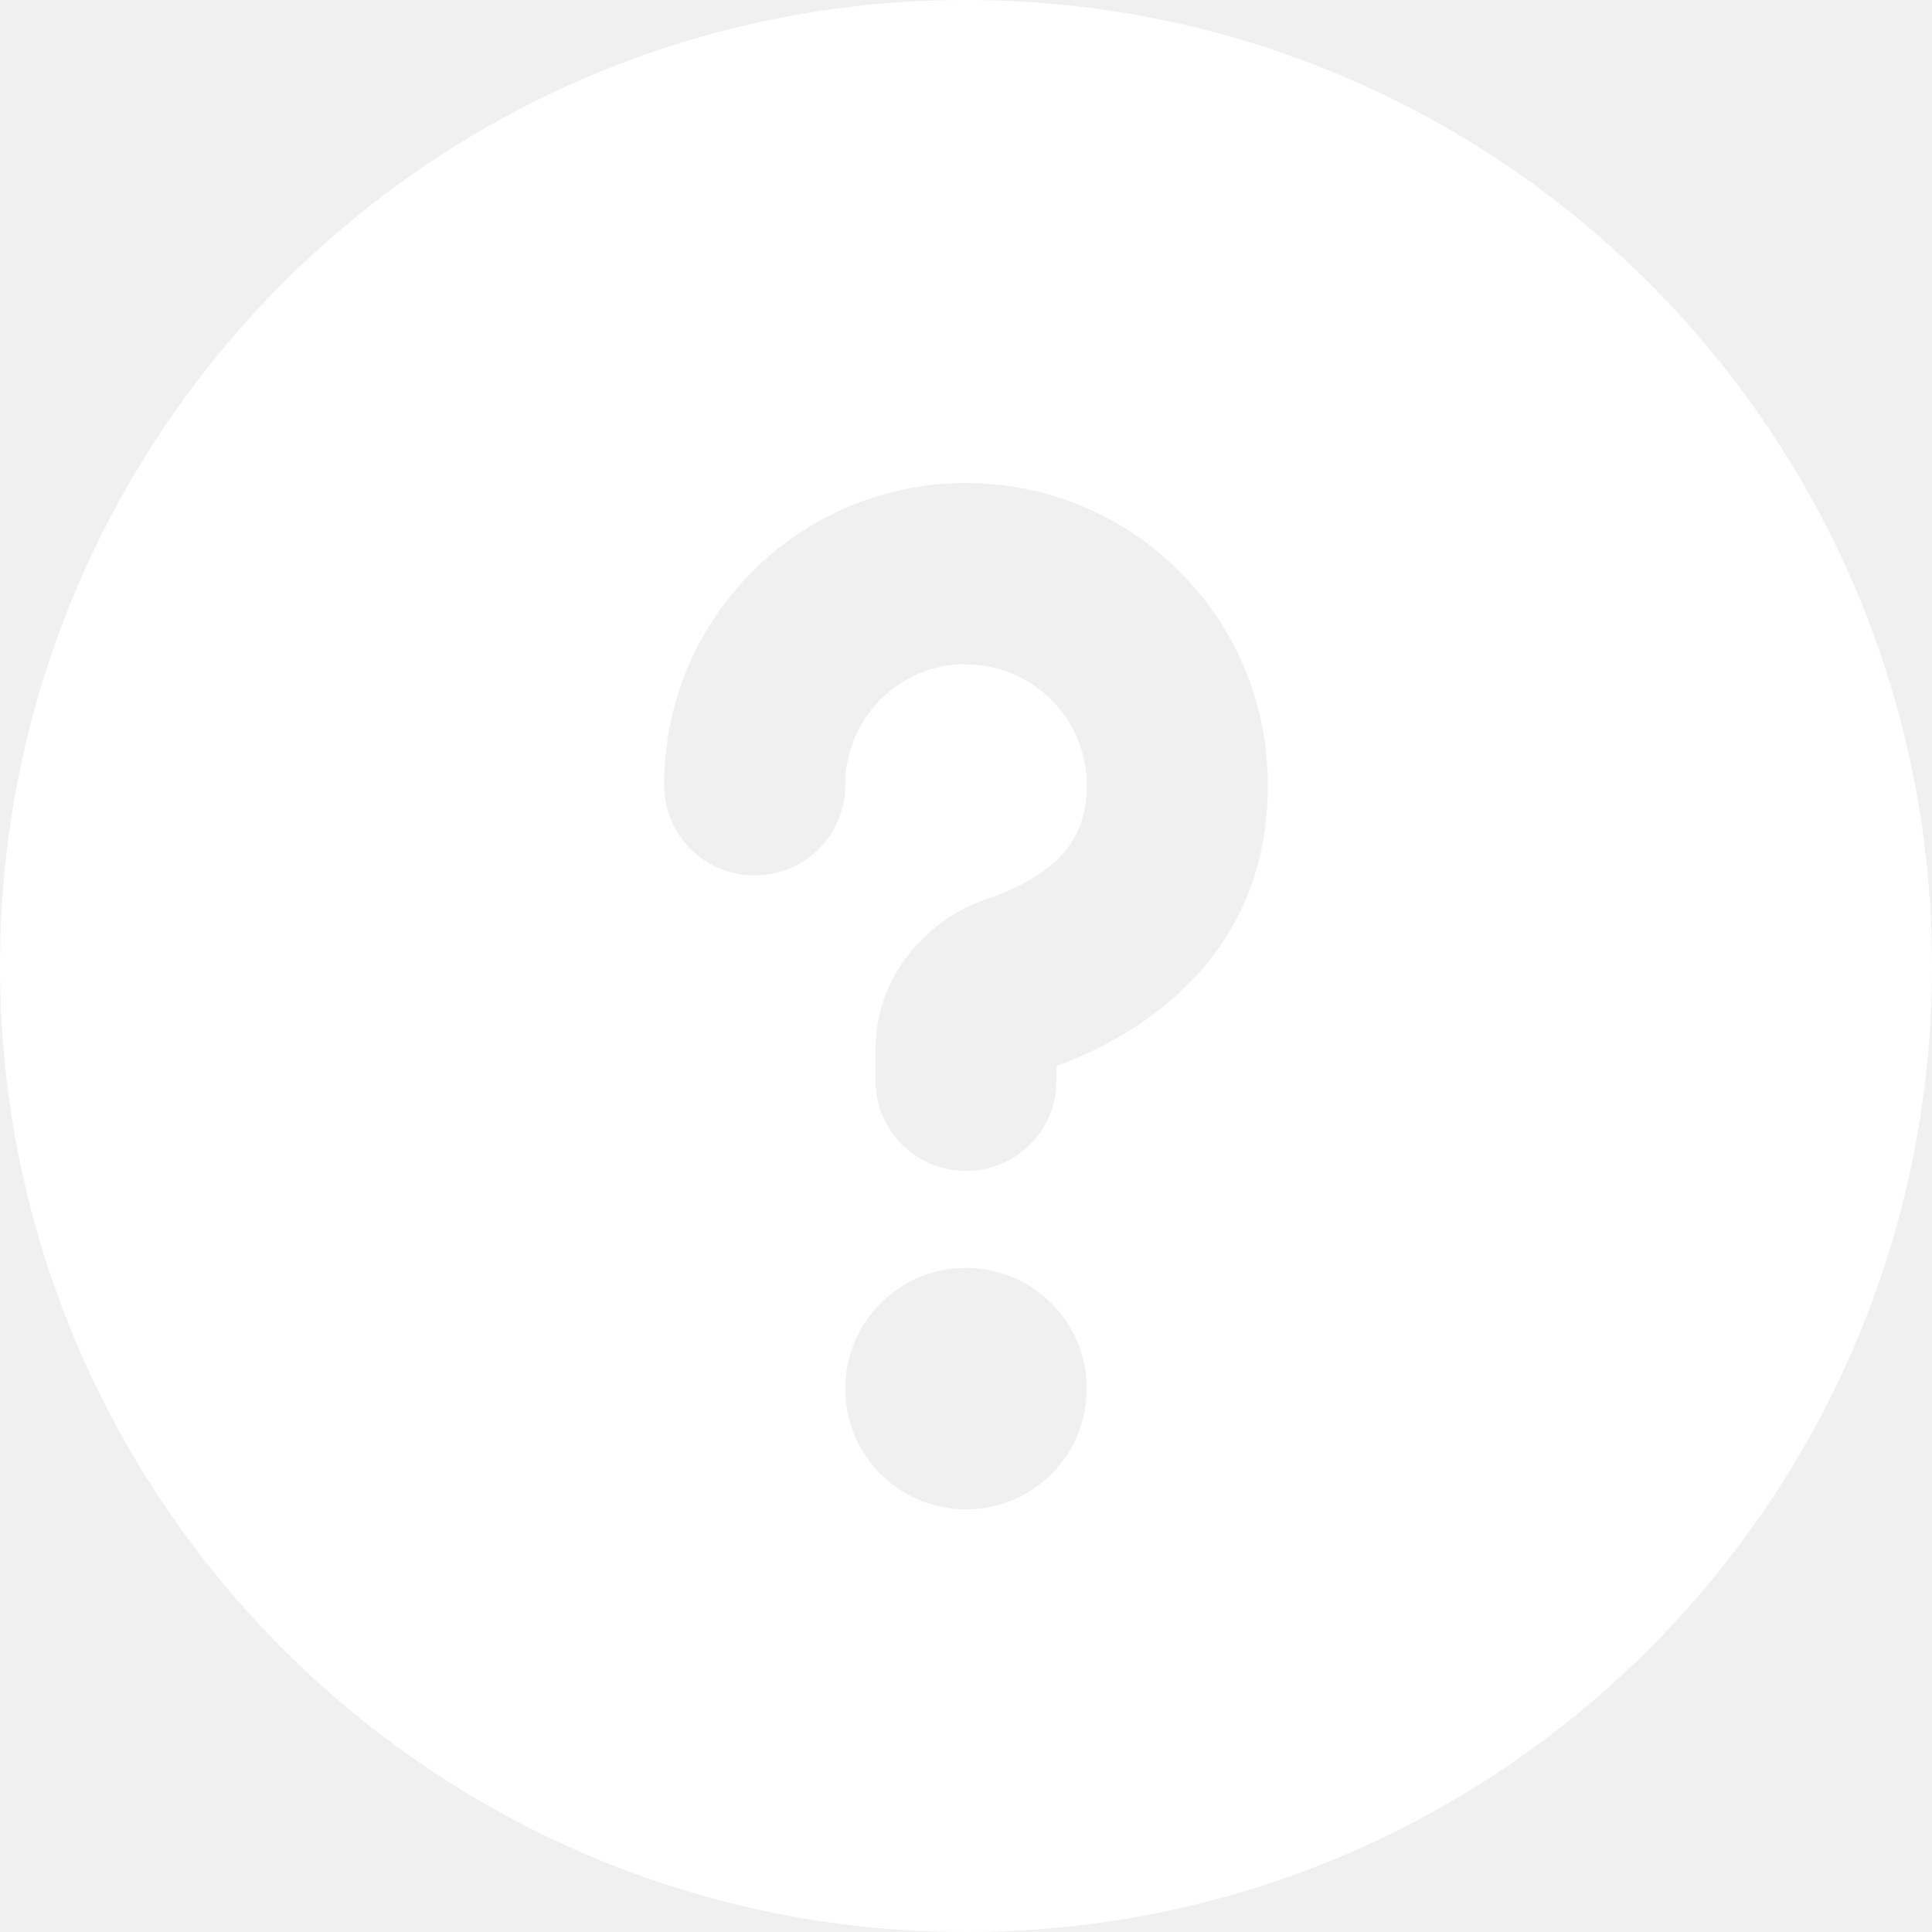
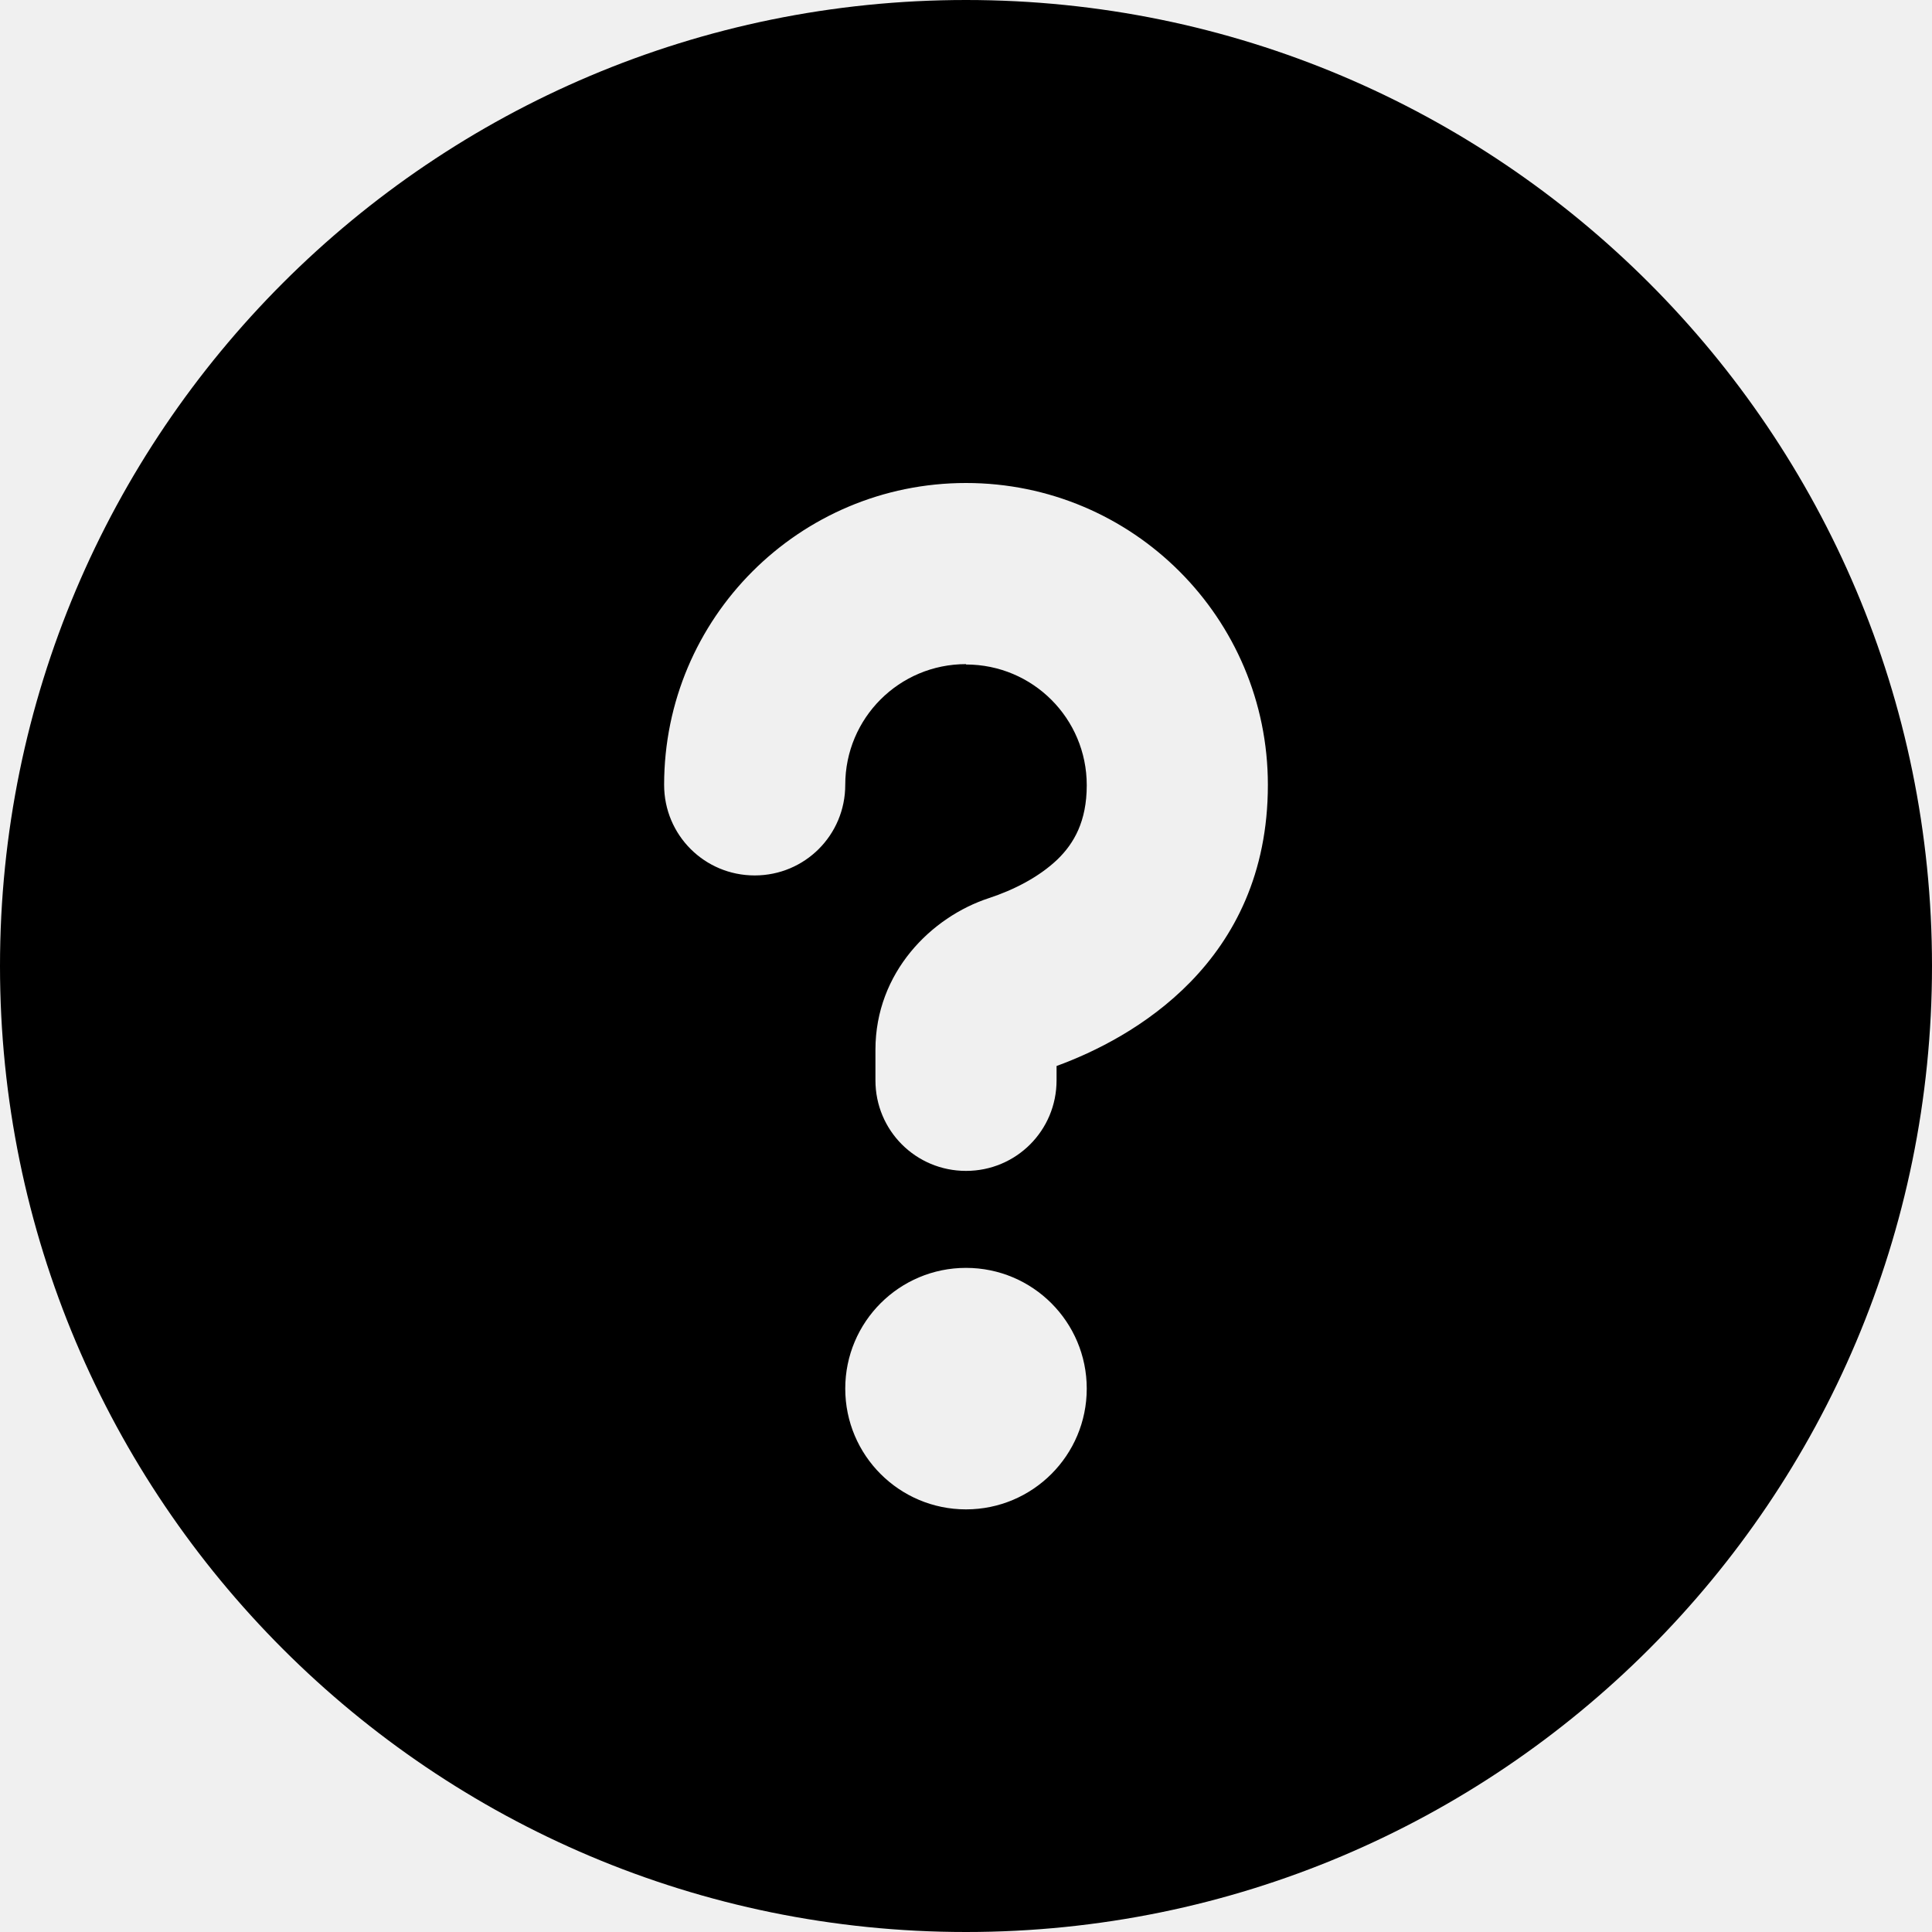
<svg xmlns="http://www.w3.org/2000/svg" viewBox="0 0 512 512">
-   <path fill="#FFFFFF" d="M256 512a256 256 0 1 0 0-512 256 256 0 1 0 0 512zm0-336c-17.7 0-32 14.3-32 32 0 13.3-10.7 24-24 24s-24-10.7-24-24c0-44.2 35.8-80 80-80s80 35.8 80 80c0 47.2-36 67.2-56 74.5l0 3.8c0 13.3-10.7 24-24 24s-24-10.7-24-24l0-8.1c0-20.5 14.8-35.2 30.1-40.2 6.4-2.1 13.2-5.5 18.2-10.3 4.3-4.2 7.7-10 7.7-19.6 0-17.7-14.3-32-32-32zM224 368a32 32 0 1 1 64 0 32 32 0 1 1 -64 0z" />
+   <path fill="currentColor" d="M256 512a256 256 0 1 0 0-512 256 256 0 1 0 0 512zm0-336c-17.7 0-32 14.3-32 32 0 13.3-10.7 24-24 24s-24-10.7-24-24c0-44.2 35.8-80 80-80s80 35.8 80 80c0 47.2-36 67.2-56 74.5l0 3.8c0 13.3-10.7 24-24 24s-24-10.7-24-24l0-8.1c0-20.5 14.8-35.2 30.1-40.2 6.4-2.1 13.2-5.5 18.2-10.3 4.3-4.2 7.7-10 7.7-19.6 0-17.7-14.3-32-32-32zM224 368a32 32 0 1 1 64 0 32 32 0 1 1 -64 0z" />
</svg>
